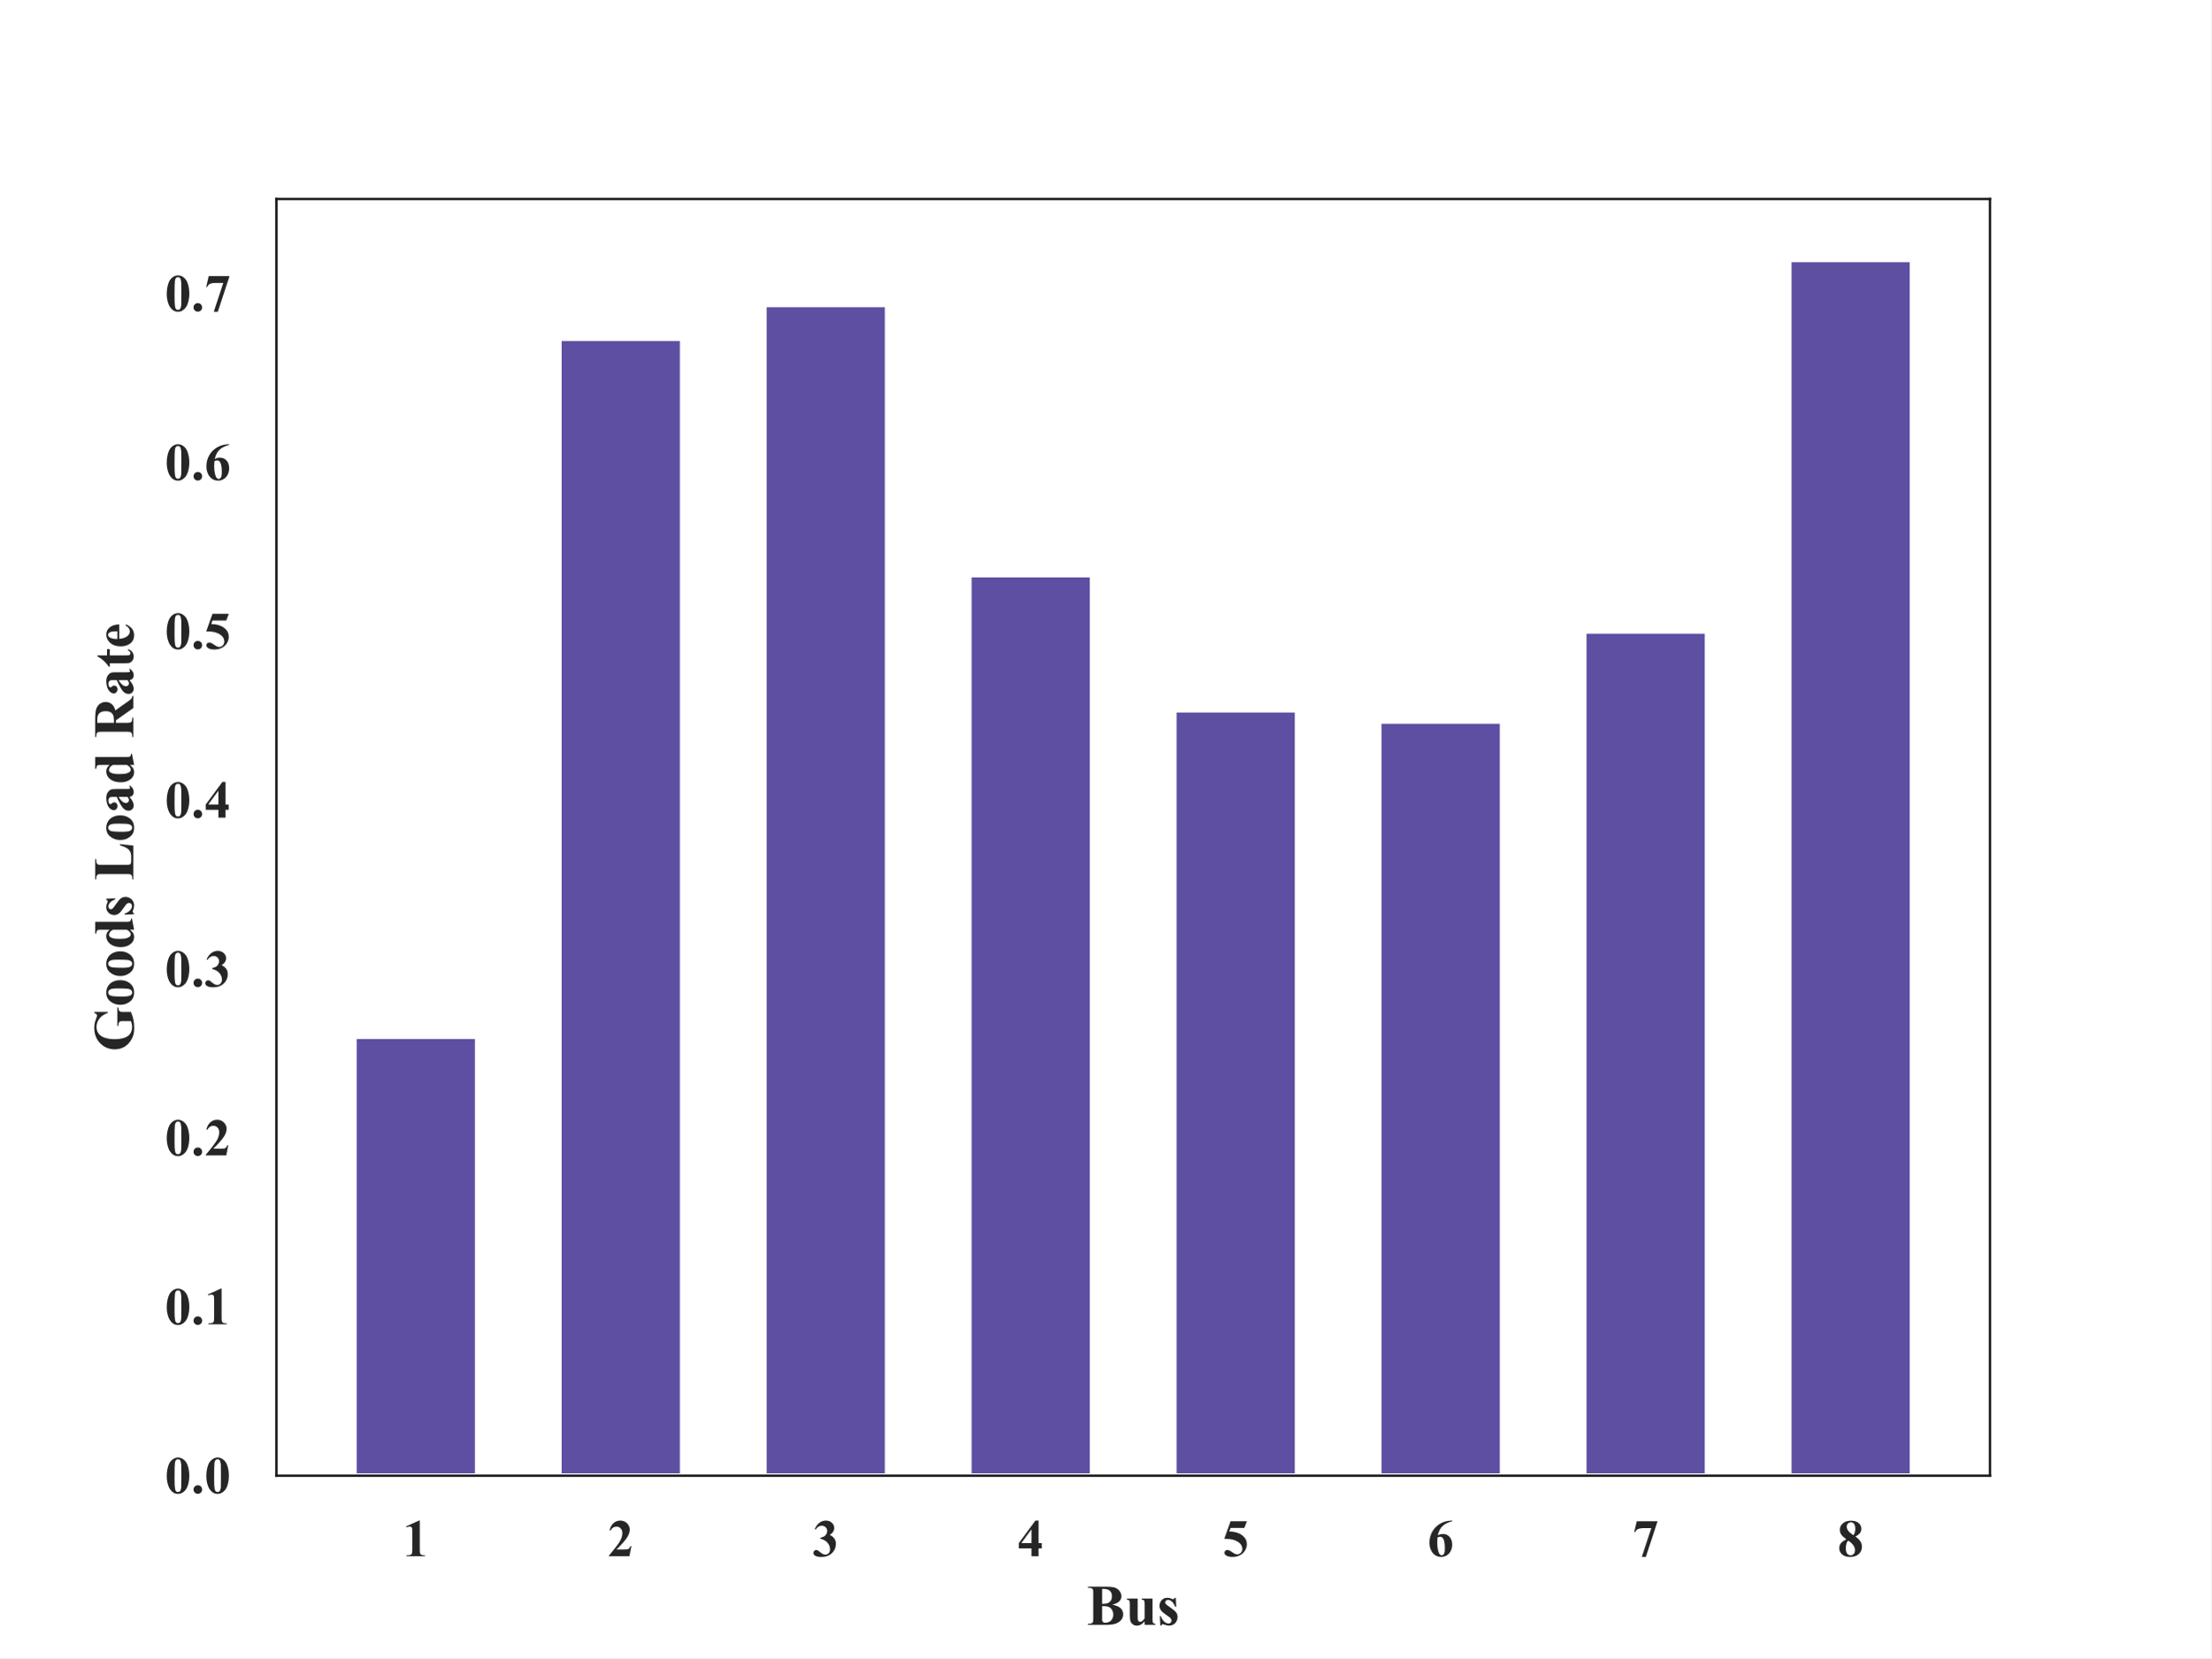
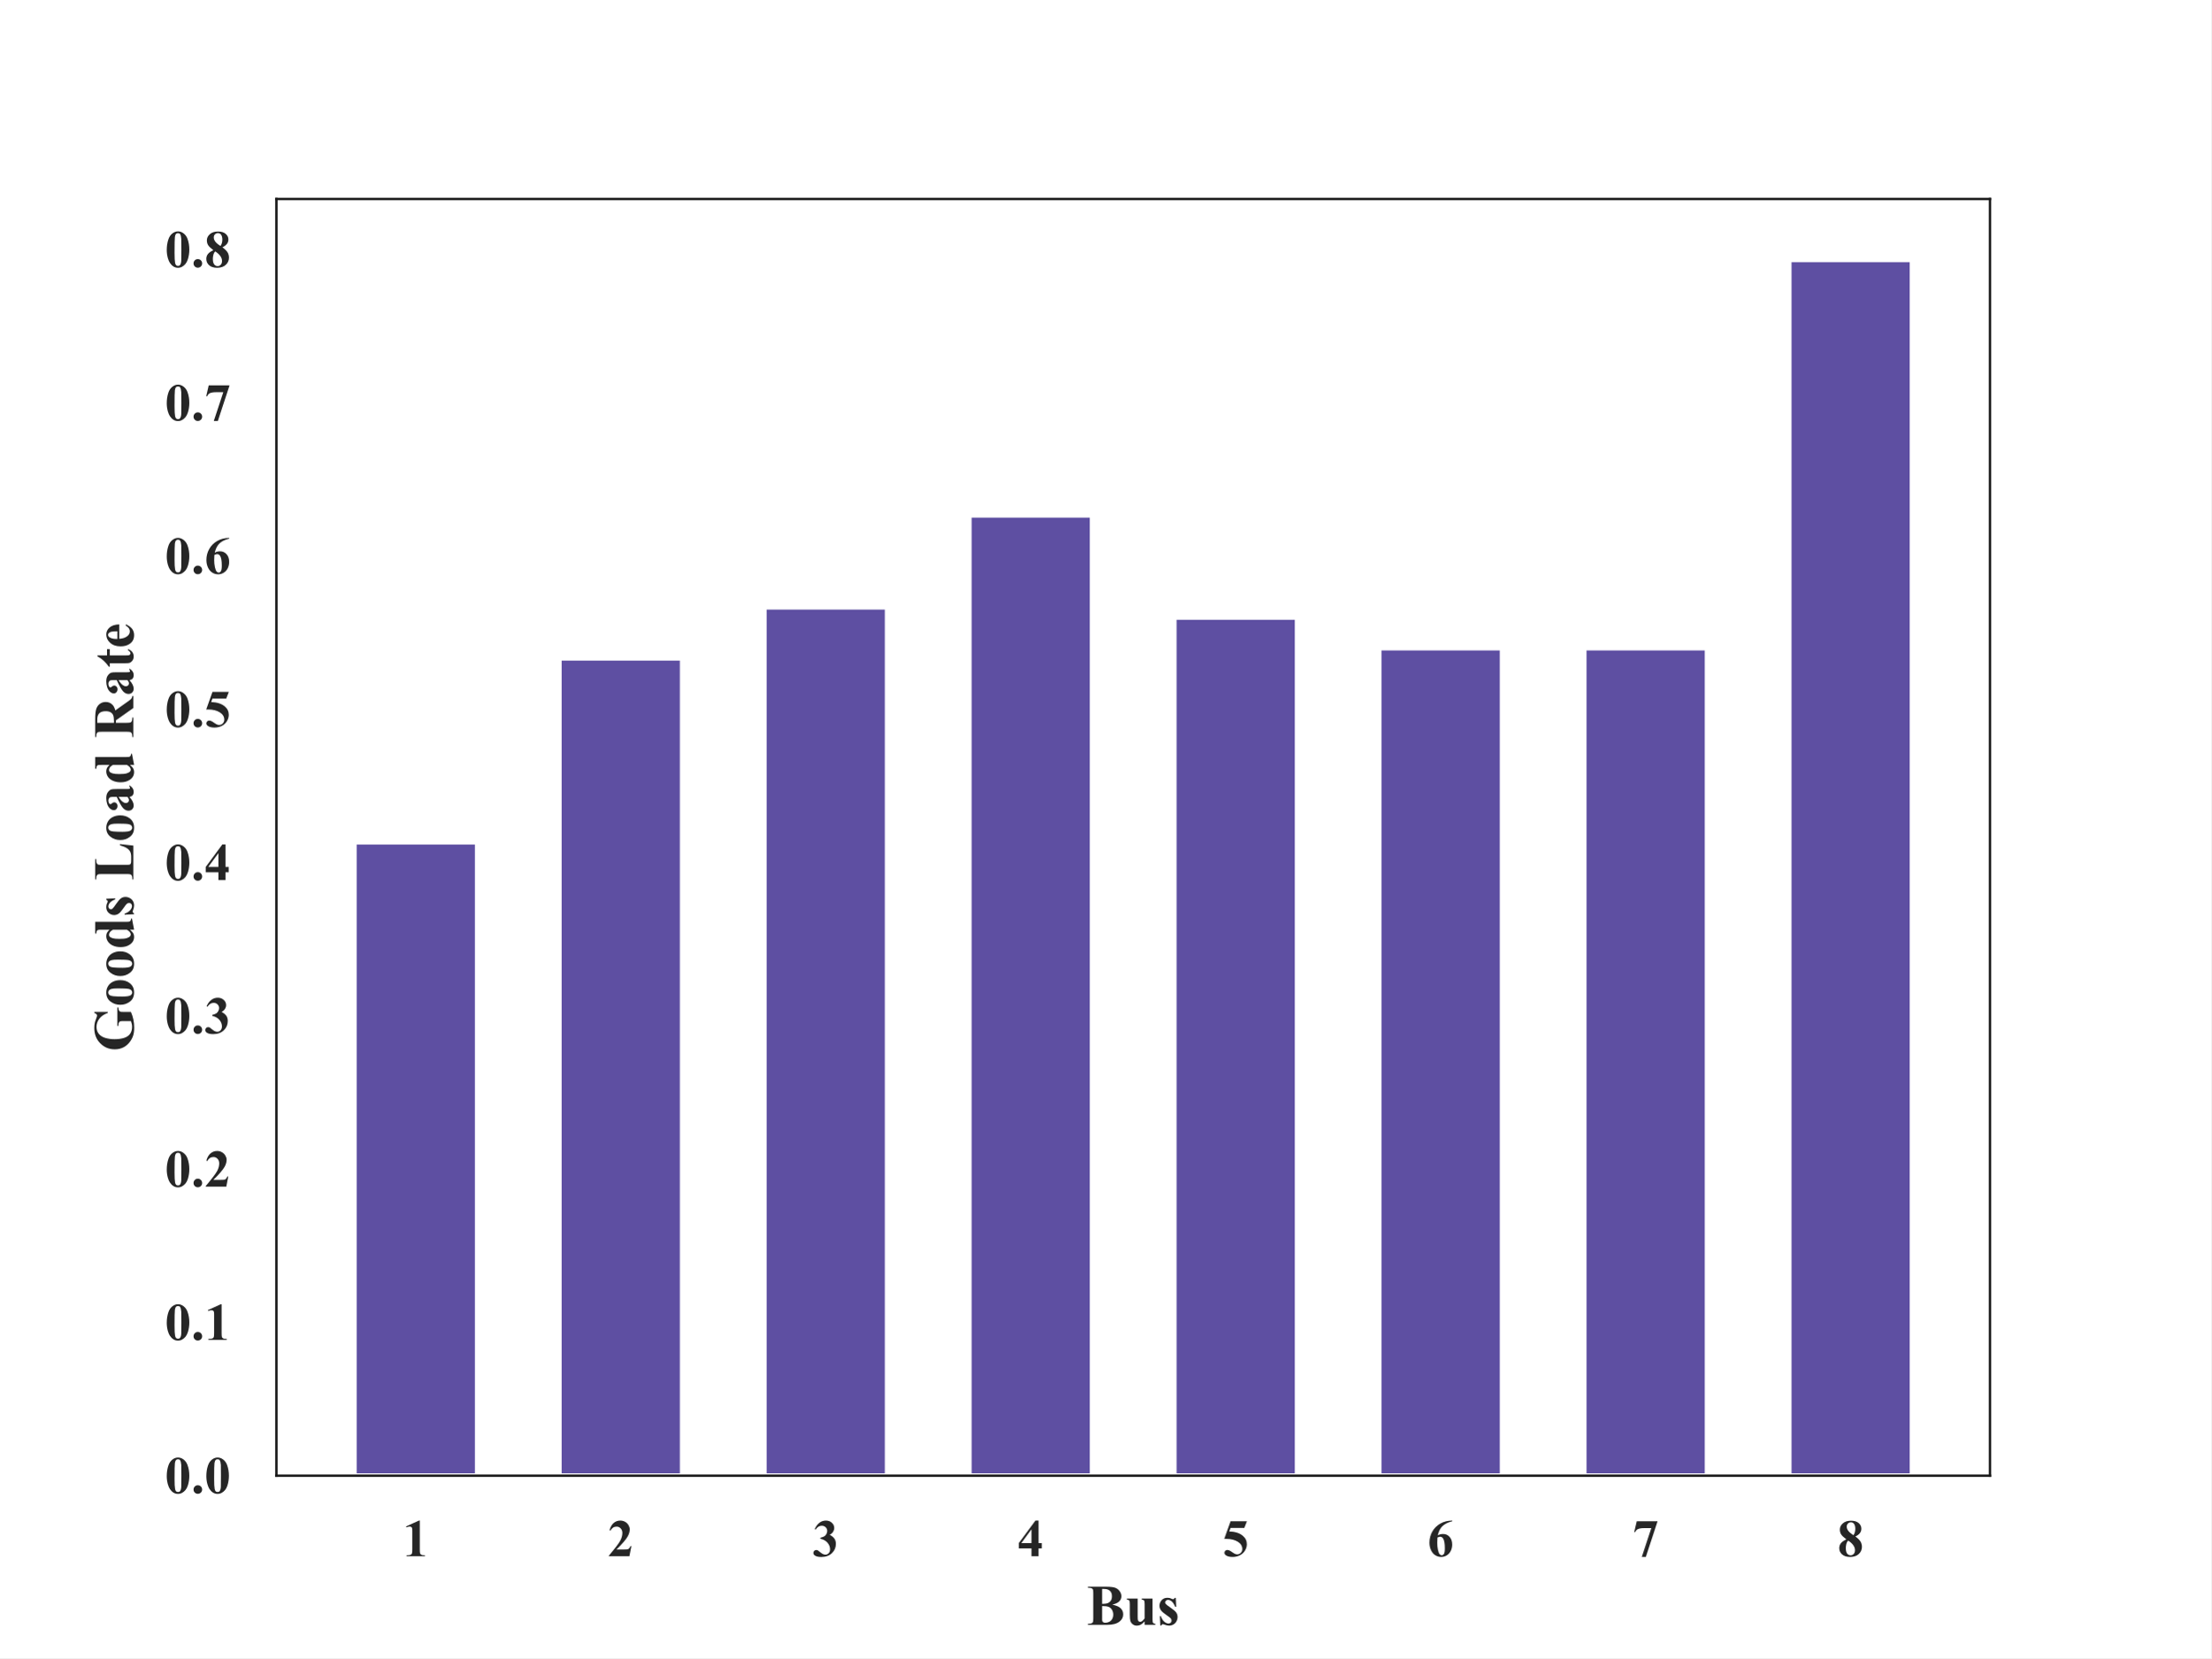
<svg xmlns="http://www.w3.org/2000/svg" xmlns:xlink="http://www.w3.org/1999/xlink" height="345.6pt" version="1.1" viewBox="0 0 460.8 345.6" width="460.8pt">
  <defs>
    <style type="text/css">
*{stroke-linecap:butt;stroke-linejoin:round;}
  </style>
  </defs>
  <g id="figure_1">
    <g id="patch_1">
      <path d="M 0 345.6  L 460.8 345.6  L 460.8 0  L 0 0  z " style="fill:#ffffff;" />
    </g>
    <g id="axes_1">
      <g id="patch_2">
        <path d="M 57.6 307.584  L 414.72 307.584  L 414.72 41.472  L 57.6 41.472  z " style="fill:#ffffff;" />
      </g>
      <g id="matplotlib.axis_1">
        <g id="xtick_1">
          <g id="text_1">
            <defs>
              <path d="M 32.562 67.578  L 32.562 13.422  Q 32.562 7.328 33.094 5.641  Q 33.641 3.953 35.344 2.875  Q 37.062 1.812 40.828 1.812  L 42.328 1.812  L 42.328 0  L 7.469 0  L 7.469 1.812  L 9.234 1.812  Q 13.484 1.812 15.281 2.781  Q 17.094 3.766 17.719 5.469  Q 18.359 7.172 18.359 13.422  L 18.359 47.75  Q 18.359 52.344 17.922 53.484  Q 17.484 54.641 16.281 55.438  Q 15.094 56.25 13.531 56.25  Q 11.031 56.25 7.469 54.688  L 6.594 56.453  L 30.953 67.578  z " id="TimesNewRomanPS-BoldMT-49" />
            </defs>
            <g style="fill:#262626;" transform="translate(83.89804 324.3681)scale(0.11 -0.11)">
              <use xlink:href="#TimesNewRomanPS-BoldMT-49" />
            </g>
          </g>
        </g>
        <g id="xtick_2">
          <g id="text_2">
            <defs>
              <path d="M 41.406 0  L 2.438 0  L 2.438 1.078  Q 20.359 22.406 24.188 29.781  Q 28.031 37.156 28.031 44.188  Q 28.031 49.312 24.859 52.703  Q 21.688 56.109 17.094 56.109  Q 9.578 56.109 5.422 48.578  L 3.609 49.219  Q 6.25 58.594 11.625 63.078  Q 17 67.578 24.031 67.578  Q 29.047 67.578 33.203 65.234  Q 37.359 62.891 39.703 58.812  Q 42.047 54.734 42.047 51.172  Q 42.047 44.672 38.422 37.984  Q 33.5 28.953 16.891 12.797  L 31.203 12.797  Q 36.469 12.797 38.062 13.234  Q 39.656 13.672 40.672 14.719  Q 41.703 15.766 43.359 19.141  L 45.125 19.141  z " id="TimesNewRomanPS-BoldMT-50" />
            </defs>
            <g style="fill:#262626;" transform="translate(126.6157 324.3681)scale(0.11 -0.11)">
              <use xlink:href="#TimesNewRomanPS-BoldMT-50" />
            </g>
          </g>
        </g>
        <g id="xtick_3">
          <g id="text_3">
            <defs>
              <path d="M 14.797 33.203  L 14.797 34.906  Q 20.359 36.531 22.5 37.922  Q 24.656 39.312 26.219 42.156  Q 27.781 45.016 27.781 47.953  Q 27.781 52 24.828 54.906  Q 21.875 57.812 17.484 57.812  Q 10.641 57.812 5.859 50.594  L 4.047 51.219  Q 7.562 59.375 13.062 63.469  Q 18.562 67.578 25.297 67.578  Q 32.172 67.578 36.641 63.375  Q 41.109 59.188 41.109 53.562  Q 41.109 49.906 39.031 46.5  Q 36.969 43.109 32.516 40.531  Q 38.234 37.75 41.234 33.672  Q 44.234 29.594 44.234 23.438  Q 44.234 13.094 36.734 5.828  Q 29.25 -1.422 16.656 -1.422  Q 8.25 -1.422 4.391 1.375  Q 1.609 3.328 1.609 6.391  Q 1.609 8.641 3.219 10.219  Q 4.828 11.812 6.938 11.812  Q 8.547 11.812 9.969 11.141  Q 10.75 10.75 15.5 6.859  Q 20.266 2.984 24.422 2.984  Q 28.031 2.984 30.609 5.828  Q 33.203 8.688 33.203 13.094  Q 33.203 19.781 28.516 25.422  Q 23.828 31.062 14.797 33.203  z " id="TimesNewRomanPS-BoldMT-51" />
            </defs>
            <g style="fill:#262626;" transform="translate(169.3334 324.3681)scale(0.11 -0.11)">
              <use xlink:href="#TimesNewRomanPS-BoldMT-51" />
            </g>
          </g>
        </g>
        <g id="xtick_4">
          <g id="text_4">
            <defs>
              <path d="M 2.484 24.953  L 33.938 67.578  L 39.891 67.578  L 39.891 24.953  L 45.953 24.953  L 45.953 14.844  L 39.891 14.844  L 39.891 0  L 26.469 0  L 26.469 14.844  L 2.484 14.844  z M 7.234 24.953  L 26.469 24.953  L 26.469 51.078  z " id="TimesNewRomanPS-BoldMT-52" />
            </defs>
            <g style="fill:#262626;" transform="translate(212.0511 324.3681)scale(0.11 -0.11)">
              <use xlink:href="#TimesNewRomanPS-BoldMT-52" />
            </g>
          </g>
        </g>
        <g id="xtick_5">
          <g id="text_5">
            <defs>
              <path d="M 15.234 66.219  L 46.234 66.219  L 41.312 53.609  L 15.234 53.609  L 12.75 47.016  Q 29.594 46.391 38.672 38.625  Q 46.141 32.234 46.141 22.703  Q 46.141 16.609 42.672 10.766  Q 39.203 4.938 32.906 1.781  Q 26.609 -1.375 19.094 -1.375  Q 10.984 -1.375 6.641 1.656  Q 3.609 3.812 3.609 6.547  Q 3.609 8.641 5.188 10.25  Q 6.781 11.859 8.891 11.859  Q 10.797 11.859 12.75 11.078  Q 14.703 10.297 19.438 6.984  Q 22.406 4.938 24.562 4.156  Q 26.078 3.562 27.984 3.562  Q 31.984 3.562 34.781 6.484  Q 37.594 9.422 37.594 13.531  Q 37.594 22.125 29 27.484  Q 20.406 32.859 7.328 32.859  Q 6 32.859 3.375 32.812  z " id="TimesNewRomanPS-BoldMT-53" />
            </defs>
            <g style="fill:#262626;" transform="translate(254.7689 324.3681)scale(0.11 -0.11)">
              <use xlink:href="#TimesNewRomanPS-BoldMT-53" />
            </g>
          </g>
        </g>
        <g id="xtick_6">
          <g id="text_6">
            <defs>
              <path d="M 46.969 67.578  L 46.969 66.219  Q 38.141 63.969 32.781 60.422  Q 27.438 56.891 24.328 51.828  Q 21.234 46.781 19.531 39.312  Q 21.688 40.766 23.094 41.219  Q 26.266 42.188 29.5 42.188  Q 36.922 42.188 41.875 36.781  Q 46.828 31.391 46.828 22.078  Q 46.828 15.531 44.141 10.062  Q 41.453 4.594 36.516 1.609  Q 31.594 -1.375 25.984 -1.375  Q 19.875 -1.375 14.688 1.969  Q 9.516 5.328 6.609 11.766  Q 3.719 18.219 3.719 25.781  Q 3.719 36.922 9.062 46.516  Q 14.406 56.109 24.234 61.797  Q 34.078 67.484 46.969 67.578  z M 18.891 35.359  Q 18.5 28.609 18.5 25.484  Q 18.5 18.75 19.797 12.453  Q 21.094 6.156 23.344 3.609  Q 24.953 1.812 27.156 1.812  Q 29.391 1.812 31.141 4.422  Q 32.906 7.031 32.906 15.047  Q 32.906 28.516 29.641 33.641  Q 27.547 36.969 23.969 36.969  Q 22.016 36.969 18.891 35.359  z " id="TimesNewRomanPS-BoldMT-54" />
            </defs>
            <g style="fill:#262626;" transform="translate(297.4866 324.3681)scale(0.11 -0.11)">
              <use xlink:href="#TimesNewRomanPS-BoldMT-54" />
            </g>
          </g>
        </g>
        <g id="xtick_7">
          <g id="text_7">
            <defs>
              <path d="M 17.719 -1.375  L 35.75 53.266  L 22.016 53.266  Q 13.969 53.266 9.906 51.172  Q 7.078 49.703 5.219 45.656  L 3.375 45.656  L 8.156 66.219  L 47.609 66.219  L 25.391 -1.375  z " id="TimesNewRomanPS-BoldMT-55" />
            </defs>
            <g style="fill:#262626;" transform="translate(340.2043 324.3681)scale(0.11 -0.11)">
              <use xlink:href="#TimesNewRomanPS-BoldMT-55" />
            </g>
          </g>
        </g>
        <g id="xtick_8">
          <g id="text_8">
            <defs>
              <path d="M 34.078 37.406  Q 41.062 32.281 43.766 27.859  Q 46.484 23.438 46.484 17.719  Q 46.484 9.719 40.453 4.172  Q 34.422 -1.375 24.078 -1.375  Q 14.266 -1.375 8.891 3.453  Q 3.516 8.297 3.516 15.281  Q 3.516 20.609 6.609 24.609  Q 9.719 28.609 16.938 31.938  Q 9.078 37.938 6.859 41.75  Q 4.641 45.562 4.641 50.594  Q 4.641 57.234 10.281 62.281  Q 15.922 67.328 25.734 67.328  Q 35.203 67.328 40.297 62.859  Q 45.406 58.406 45.406 52.156  Q 45.406 47.469 42.641 43.875  Q 39.891 40.281 34.078 37.406  z M 30.375 39.891  Q 32.172 42.328 33.047 45.359  Q 33.938 48.391 33.938 52  Q 33.938 58.344 31.203 61.719  Q 29.156 64.312 25.531 64.312  Q 22.266 64.312 19.969 61.938  Q 17.672 59.578 17.672 56.062  Q 17.672 52.484 20.234 48.656  Q 22.797 44.828 30.375 39.891  z M 20.609 29.594  Q 19.094 28.219 18.453 27.094  Q 17.484 25.391 16.703 22.109  Q 15.922 18.844 15.922 15.281  Q 15.922 10.688 17.094 7.594  Q 18.266 4.5 20.438 3.125  Q 22.609 1.766 24.906 1.766  Q 28.469 1.766 30.906 4.375  Q 33.344 6.984 33.344 11.531  Q 33.344 21 20.609 29.594  z " id="TimesNewRomanPS-BoldMT-56" />
            </defs>
            <g style="fill:#262626;" transform="translate(382.922 324.3681)scale(0.11 -0.11)">
              <use xlink:href="#TimesNewRomanPS-BoldMT-56" />
            </g>
          </g>
        </g>
        <g id="text_9">
          <defs>
            <path d="M 44.484 35.109  Q 53.906 32.906 57.719 29.781  Q 63.188 25.344 63.188 18.266  Q 63.188 10.797 57.172 5.906  Q 49.812 0 35.75 0  L 2.094 0  L 2.094 1.812  Q 6.688 1.812 8.328 2.656  Q 9.969 3.516 10.625 4.875  Q 11.281 6.25 11.281 11.625  L 11.281 54.594  Q 11.281 59.969 10.625 61.359  Q 9.969 62.75 8.297 63.578  Q 6.641 64.406 2.094 64.406  L 2.094 66.219  L 33.844 66.219  Q 45.219 66.219 49.953 64.188  Q 54.688 62.156 57.422 58.125  Q 60.156 54.109 60.156 49.562  Q 60.156 44.781 56.688 41.047  Q 53.219 37.312 44.484 35.109  z M 26.703 36.422  Q 33.641 36.422 36.938 37.984  Q 40.234 39.547 41.984 42.375  Q 43.75 45.219 43.75 49.609  Q 43.75 54 42.016 56.812  Q 40.281 59.625 37.062 61.078  Q 33.844 62.547 26.703 62.5  z M 26.703 32.625  L 26.703 11.375  L 26.656 8.938  Q 26.656 6.297 28 4.953  Q 29.344 3.609 31.984 3.609  Q 35.891 3.609 39.188 5.344  Q 42.484 7.078 44.234 10.375  Q 46 13.672 46 17.719  Q 46 22.359 43.844 26.047  Q 41.703 29.734 37.938 31.203  Q 34.188 32.672 26.703 32.625  z " id="TimesNewRomanPS-BoldMT-66" />
            <path d="M 47.469 45.656  L 47.469 9.906  Q 47.469 4.688 48.438 3.391  Q 49.422 2.094 52.391 1.766  L 52.391 0  L 33.797 0  L 33.797 6.109  Q 30.516 2.203 27.234 0.406  Q 23.969 -1.375 19.922 -1.375  Q 16.062 -1.375 13.062 1  Q 10.062 3.375 9.031 6.547  Q 8.016 9.719 8.016 17.625  L 8.016 35.75  Q 8.016 40.922 7.062 42.188  Q 6.109 43.453 3.078 43.844  L 3.078 45.656  L 21.688 45.656  L 21.688 14.453  Q 21.688 9.578 22.141 8.156  Q 22.609 6.734 23.609 6  Q 24.609 5.281 25.922 5.281  Q 27.688 5.281 29.109 6.203  Q 31.062 7.469 33.797 11.328  L 33.797 35.75  Q 33.797 40.922 32.844 42.188  Q 31.891 43.453 28.859 43.844  L 28.859 45.656  z " id="TimesNewRomanPS-BoldMT-117" />
            <path d="M 32.234 46.922  L 32.953 31.344  L 31.297 31.344  Q 28.328 38.281 25.125 40.812  Q 21.922 43.359 18.75 43.359  Q 16.75 43.359 15.328 42.016  Q 13.922 40.672 13.922 38.922  Q 13.922 37.594 14.891 36.375  Q 16.453 34.375 23.625 29.516  Q 30.812 24.656 33.078 21.266  Q 35.359 17.875 35.359 13.672  Q 35.359 9.859 33.453 6.203  Q 31.547 2.547 28.078 0.578  Q 24.609 -1.375 20.406 -1.375  Q 17.141 -1.375 11.672 0.688  Q 10.203 1.219 9.672 1.219  Q 8.062 1.219 6.984 -1.219  L 5.375 -1.219  L 4.594 15.188  L 6.25 15.188  Q 8.453 8.734 12.281 5.516  Q 16.109 2.297 19.531 2.297  Q 21.875 2.297 23.359 3.734  Q 24.859 5.172 24.859 7.234  Q 24.859 9.578 23.391 11.281  Q 21.922 12.984 16.844 16.453  Q 9.375 21.625 7.172 24.359  Q 3.953 28.375 3.953 33.203  Q 3.953 38.484 7.594 42.75  Q 11.234 47.016 18.109 47.016  Q 21.828 47.016 25.297 45.219  Q 26.609 44.484 27.438 44.484  Q 28.328 44.484 28.859 44.844  Q 29.391 45.219 30.562 46.922  z " id="TimesNewRomanPS-BoldMT-115" />
          </defs>
          <g style="fill:#262626;" transform="translate(226.4859 338.6673)scale(0.12 -0.12)">
            <use xlink:href="#TimesNewRomanPS-BoldMT-66" />
            <use x="66.699" xlink:href="#TimesNewRomanPS-BoldMT-117" />
            <use x="122.314" xlink:href="#TimesNewRomanPS-BoldMT-115" />
          </g>
        </g>
      </g>
      <g id="matplotlib.axis_2">
        <g id="ytick_1">
          <g id="text_10">
            <defs>
              <path d="M 46.344 33.109  Q 46.344 23.188 43.562 14.594  Q 41.891 9.328 39.078 5.953  Q 36.281 2.594 32.719 0.609  Q 29.156 -1.375 24.953 -1.375  Q 20.172 -1.375 16.312 1.062  Q 12.453 3.516 9.469 8.062  Q 7.328 11.375 5.719 16.891  Q 3.609 24.359 3.609 32.328  Q 3.609 43.109 6.641 52.156  Q 9.125 59.625 14.203 63.594  Q 19.281 67.578 24.953 67.578  Q 30.719 67.578 35.719 63.641  Q 40.719 59.719 43.062 53.078  Q 46.344 43.953 46.344 33.109  z M 31.297 33.203  Q 31.297 50.594 31.109 53.469  Q 30.609 60.25 28.766 62.641  Q 27.547 64.203 24.812 64.203  Q 22.703 64.203 21.484 63.031  Q 19.672 61.328 19.031 57  Q 18.406 52.688 18.406 26.859  Q 18.406 12.797 19.391 8.016  Q 20.125 4.547 21.484 3.375  Q 22.859 2.203 25.094 2.203  Q 27.547 2.203 28.766 3.766  Q 30.812 6.5 31.109 12.203  z " id="TimesNewRomanPS-BoldMT-48" />
              <path d="M 12.5 15.047  Q 15.922 15.047 18.281 12.641  Q 20.656 10.25 20.656 6.891  Q 20.656 3.516 18.266 1.141  Q 15.875 -1.219 12.5 -1.219  Q 9.125 -1.219 6.75 1.141  Q 4.391 3.516 4.391 6.891  Q 4.391 10.25 6.75 12.641  Q 9.125 15.047 12.5 15.047  z " id="TimesNewRomanPS-BoldMT-46" />
            </defs>
            <g style="fill:#262626;" transform="translate(34.35 311.226)scale(0.11 -0.11)">
              <use xlink:href="#TimesNewRomanPS-BoldMT-48" />
              <use x="50" xlink:href="#TimesNewRomanPS-BoldMT-46" />
              <use x="75" xlink:href="#TimesNewRomanPS-BoldMT-48" />
            </g>
          </g>
        </g>
        <g id="ytick_2">
          <g id="text_11">
-             <g style="fill:#262626;" transform="translate(34.35 276.026)scale(0.11 -0.11)">
+             <g style="fill:#262626;" transform="translate(34.35 279.2798)scale(0.11 -0.11)">
              <use xlink:href="#TimesNewRomanPS-BoldMT-48" />
              <use x="50" xlink:href="#TimesNewRomanPS-BoldMT-46" />
              <use x="75" xlink:href="#TimesNewRomanPS-BoldMT-49" />
            </g>
          </g>
        </g>
        <g id="ytick_3">
          <g id="text_12">
-             <g style="fill:#262626;" transform="translate(34.35 240.826)scale(0.11 -0.11)">
+             <g style="fill:#262626;" transform="translate(34.35 247.3336)scale(0.11 -0.11)">
              <use xlink:href="#TimesNewRomanPS-BoldMT-48" />
              <use x="50" xlink:href="#TimesNewRomanPS-BoldMT-46" />
              <use x="75" xlink:href="#TimesNewRomanPS-BoldMT-50" />
            </g>
          </g>
        </g>
        <g id="ytick_4">
          <g id="text_13">
-             <g style="fill:#262626;" transform="translate(34.35 205.626)scale(0.11 -0.11)">
+             <g style="fill:#262626;" transform="translate(34.35 215.3874)scale(0.11 -0.11)">
              <use xlink:href="#TimesNewRomanPS-BoldMT-48" />
              <use x="50" xlink:href="#TimesNewRomanPS-BoldMT-46" />
              <use x="75" xlink:href="#TimesNewRomanPS-BoldMT-51" />
            </g>
          </g>
        </g>
        <g id="ytick_5">
          <g id="text_14">
-             <g style="fill:#262626;" transform="translate(34.35 170.426)scale(0.11 -0.11)">
+             <g style="fill:#262626;" transform="translate(34.35 183.4412)scale(0.11 -0.11)">
              <use xlink:href="#TimesNewRomanPS-BoldMT-48" />
              <use x="50" xlink:href="#TimesNewRomanPS-BoldMT-46" />
              <use x="75" xlink:href="#TimesNewRomanPS-BoldMT-52" />
            </g>
          </g>
        </g>
        <g id="ytick_6">
          <g id="text_15">
-             <g style="fill:#262626;" transform="translate(34.35 135.226)scale(0.11 -0.11)">
+             <g style="fill:#262626;" transform="translate(34.35 151.4949)scale(0.11 -0.11)">
              <use xlink:href="#TimesNewRomanPS-BoldMT-48" />
              <use x="50" xlink:href="#TimesNewRomanPS-BoldMT-46" />
              <use x="75" xlink:href="#TimesNewRomanPS-BoldMT-53" />
            </g>
          </g>
        </g>
        <g id="ytick_7">
          <g id="text_16">
-             <g style="fill:#262626;" transform="translate(34.35 100.026)scale(0.11 -0.11)">
+             <g style="fill:#262626;" transform="translate(34.35 119.5487)scale(0.11 -0.11)">
              <use xlink:href="#TimesNewRomanPS-BoldMT-48" />
              <use x="50" xlink:href="#TimesNewRomanPS-BoldMT-46" />
              <use x="75" xlink:href="#TimesNewRomanPS-BoldMT-54" />
            </g>
          </g>
        </g>
        <g id="ytick_8">
          <g id="text_17">
-             <g style="fill:#262626;" transform="translate(34.35 64.82603)scale(0.11 -0.11)">
+             <g style="fill:#262626;" transform="translate(34.35 87.6025)scale(0.11 -0.11)">
              <use xlink:href="#TimesNewRomanPS-BoldMT-48" />
              <use x="50" xlink:href="#TimesNewRomanPS-BoldMT-46" />
              <use x="75" xlink:href="#TimesNewRomanPS-BoldMT-55" />
            </g>
          </g>
        </g>
-         <g id="text_18">
+         <g id="ytick_9">
+           <g id="text_18">
+             <g style="fill:#262626;" transform="translate(34.35 55.65628)scale(0.11 -0.11)">
+               <use xlink:href="#TimesNewRomanPS-BoldMT-48" />
+               <use x="50" xlink:href="#TimesNewRomanPS-BoldMT-46" />
+               <use x="75" xlink:href="#TimesNewRomanPS-BoldMT-56" />
+             </g>
+           </g>
+         </g>
+         <g id="text_19">
          <defs>
            <path d="M 69 67.719  L 69 44.391  L 67.188 44.391  Q 63.922 53.953 57.375 58.938  Q 50.828 63.922 43.062 63.922  Q 35.641 63.922 30.703 59.734  Q 25.781 55.562 23.734 48.094  Q 21.688 40.625 21.688 32.766  Q 21.688 23.25 23.922 16.062  Q 26.172 8.891 31.172 5.516  Q 36.188 2.156 43.062 2.156  Q 45.453 2.156 47.969 2.656  Q 50.484 3.172 53.125 4.156  L 53.125 17.922  Q 53.125 21.828 52.578 22.969  Q 52.047 24.125 50.359 25.047  Q 48.688 25.984 46.297 25.984  L 44.578 25.984  L 44.578 27.781  L 76.766 27.781  L 76.766 25.984  Q 73.094 25.734 71.656 24.969  Q 70.219 24.219 69.438 22.469  Q 69 21.531 69 17.922  L 69 4.156  Q 62.641 1.312 55.781 -0.125  Q 48.922 -1.562 41.547 -1.562  Q 32.125 -1.562 25.891 1  Q 19.672 3.562 14.906 7.734  Q 10.156 11.922 7.469 17.141  Q 4.047 23.875 4.047 32.234  Q 4.047 47.172 14.547 57.469  Q 25.047 67.781 40.969 67.781  Q 45.906 67.781 49.859 67  Q 52 66.609 56.812 64.766  Q 61.625 62.938 62.5 62.938  Q 63.875 62.938 65.047 63.938  Q 66.219 64.938 67.188 67.719  z " id="TimesNewRomanPS-BoldMT-71" />
            <path d="M 24.906 47.016  Q 30.859 47.016 35.984 43.938  Q 41.109 40.875 43.766 35.203  Q 46.438 29.547 46.438 22.797  Q 46.438 13.094 41.5 6.547  Q 35.547 -1.375 25.047 -1.375  Q 14.75 -1.375 9.172 5.859  Q 3.609 13.094 3.609 22.609  Q 3.609 32.422 9.297 39.719  Q 14.984 47.016 24.906 47.016  z M 25.094 43.562  Q 22.609 43.562 20.828 41.672  Q 19.047 39.797 18.484 34.25  Q 17.922 28.719 17.922 18.844  Q 17.922 13.625 18.609 9.078  Q 19.141 5.609 20.891 3.797  Q 22.656 2 24.906 2  Q 27.094 2 28.562 3.219  Q 30.469 4.891 31.109 7.859  Q 32.078 12.5 32.078 26.609  Q 32.078 34.906 31.141 38  Q 30.219 41.109 28.422 42.531  Q 27.156 43.562 25.094 43.562  z " id="TimesNewRomanPS-BoldMT-111" />
            <path d="M 47.75 66.219  L 47.75 13.672  Q 47.75 8.344 48.047 7.375  Q 48.438 5.766 49.531 4.984  Q 50.641 4.203 53.375 4  L 53.375 2.391  L 34.078 -1.375  L 34.078 5.859  Q 30.609 1.656 27.906 0.141  Q 25.203 -1.375 21.781 -1.375  Q 13.031 -1.375 7.953 6.453  Q 3.859 12.797 3.859 22.016  Q 3.859 29.391 6.391 35.219  Q 8.938 41.062 13.359 44.031  Q 17.781 47.016 22.859 47.016  Q 26.125 47.016 28.656 45.75  Q 31.203 44.484 34.078 41.312  L 34.078 55.078  Q 34.078 60.297 33.641 61.375  Q 33.062 62.797 31.891 63.469  Q 30.719 64.156 27.484 64.156  L 27.484 66.219  z M 34.078 35.25  Q 30.469 42.188 25.25 42.188  Q 23.438 42.188 22.266 41.219  Q 20.453 39.703 19.312 35.891  Q 18.172 32.078 18.172 24.219  Q 18.172 15.578 19.438 11.422  Q 20.703 7.281 22.906 5.422  Q 24.031 4.5 25.984 4.5  Q 30.281 4.5 34.078 11.234  z " id="TimesNewRomanPS-BoldMT-100" />
            <path id="TimesNewRomanPS-BoldMT-32" />
            <path d="M 63.141 23.25  L 60.641 0  L 1.859 0  L 1.859 1.812  L 4.047 1.812  Q 6.938 1.812 8.688 2.828  Q 9.969 3.516 10.641 5.172  Q 11.188 6.344 11.188 11.328  L 11.188 54.891  Q 11.188 59.969 10.641 61.234  Q 10.109 62.5 8.469 63.453  Q 6.844 64.406 4.047 64.406  L 1.859 64.406  L 1.859 66.219  L 37.156 66.219  L 37.156 64.406  L 34.281 64.406  Q 31.391 64.406 29.641 63.375  Q 28.375 62.703 27.641 61.031  Q 27.094 59.859 27.094 54.891  L 27.094 12.703  Q 27.094 7.625 27.672 6.219  Q 28.266 4.828 29.984 4.156  Q 31.203 3.719 35.891 3.719  L 41.406 3.719  Q 46.688 3.719 50.203 5.562  Q 53.719 7.422 56.281 11.422  Q 58.844 15.438 61.141 23.25  z " id="TimesNewRomanPS-BoldMT-76" />
            <path d="M 28.562 6.734  Q 20.219 -0.641 13.578 -0.641  Q 9.672 -0.641 7.078 1.922  Q 4.5 4.5 4.5 8.344  Q 4.5 13.578 8.984 17.75  Q 13.484 21.922 28.562 28.859  L 28.562 33.453  Q 28.562 38.625 28 39.969  Q 27.438 41.312 25.875 42.312  Q 24.312 43.312 22.359 43.312  Q 19.188 43.312 17.141 41.891  Q 15.875 41.016 15.875 39.844  Q 15.875 38.812 17.234 37.312  Q 19.094 35.203 19.094 33.25  Q 19.094 30.859 17.312 29.172  Q 15.531 27.484 12.641 27.484  Q 9.578 27.484 7.5 29.344  Q 5.422 31.203 5.422 33.688  Q 5.422 37.203 8.203 40.406  Q 10.984 43.609 15.969 45.312  Q 20.953 47.016 26.312 47.016  Q 32.812 47.016 36.594 44.25  Q 40.375 41.5 41.5 38.281  Q 42.188 36.234 42.188 28.859  L 42.188 11.141  Q 42.188 8.016 42.422 7.203  Q 42.672 6.391 43.156 6  Q 43.656 5.609 44.281 5.609  Q 45.562 5.609 46.875 7.422  L 48.344 6.25  Q 45.906 2.641 43.281 1  Q 40.672 -0.641 37.359 -0.641  Q 33.453 -0.641 31.25 1.188  Q 29.047 3.031 28.562 6.734  z M 28.562 10.297  L 28.562 25.594  Q 22.656 22.125 19.781 18.172  Q 17.875 15.531 17.875 12.844  Q 17.875 10.594 19.484 8.891  Q 20.703 7.562 22.906 7.562  Q 25.344 7.562 28.562 10.297  z " id="TimesNewRomanPS-BoldMT-97" />
            <path d="M 26.562 30.172  L 26.562 11.625  Q 26.562 6.25 27.219 4.859  Q 27.875 3.469 29.531 2.641  Q 31.203 1.812 35.75 1.812  L 35.75 0  L 1.859 0  L 1.859 1.812  Q 6.453 1.812 8.078 2.656  Q 9.719 3.516 10.375 4.875  Q 11.031 6.25 11.031 11.625  L 11.031 54.594  Q 11.031 59.969 10.375 61.359  Q 9.719 62.75 8.047 63.578  Q 6.391 64.406 1.859 64.406  L 1.859 66.219  L 32.625 66.219  Q 44.625 66.219 50.188 64.547  Q 55.766 62.891 59.281 58.422  Q 62.797 53.953 62.797 47.953  Q 62.797 40.625 57.516 35.844  Q 54.156 32.812 48.094 31.297  L 64.016 8.891  Q 67.141 4.547 68.453 3.469  Q 70.453 1.953 73.094 1.812  L 73.094 0  L 52.25 0  L 30.906 30.172  z M 26.562 62.641  L 26.562 33.641  L 29.344 33.641  Q 36.141 33.641 39.5 34.891  Q 42.875 36.141 44.797 39.375  Q 46.734 42.625 46.734 47.859  Q 46.734 55.422 43.188 59.031  Q 39.656 62.641 31.781 62.641  z " id="TimesNewRomanPS-BoldMT-82" />
            <path d="M 21.484 62.359  L 21.484 45.656  L 32.328 45.656  L 32.328 40.828  L 21.484 40.828  L 21.484 12.641  Q 21.484 8.688 21.844 7.531  Q 22.219 6.391 23.141 5.688  Q 24.078 4.984 24.859 4.984  Q 28.031 4.984 30.859 9.812  L 32.328 8.734  Q 28.375 -0.641 19.484 -0.641  Q 15.141 -0.641 12.125 1.781  Q 9.125 4.203 8.297 7.172  Q 7.812 8.844 7.812 16.156  L 7.812 40.828  L 1.859 40.828  L 1.859 42.531  Q 8.016 46.875 12.328 51.656  Q 16.656 56.453 19.875 62.359  z " id="TimesNewRomanPS-BoldMT-116" />
            <path d="M 42.047 24.469  L 17 24.469  Q 17.438 15.375 21.828 10.109  Q 25.203 6.062 29.938 6.062  Q 32.859 6.062 35.25 7.688  Q 37.641 9.328 40.375 13.578  L 42.047 12.5  Q 38.328 4.938 33.828 1.781  Q 29.344 -1.375 23.438 -1.375  Q 13.281 -1.375 8.062 6.453  Q 3.859 12.75 3.859 22.078  Q 3.859 33.5 10.031 40.25  Q 16.219 47.016 24.516 47.016  Q 31.453 47.016 36.547 41.328  Q 41.656 35.641 42.047 24.469  z M 30.031 27.734  Q 30.031 35.594 29.172 38.516  Q 28.328 41.453 26.516 42.969  Q 25.484 43.844 23.781 43.844  Q 21.234 43.844 19.625 41.359  Q 16.75 37.016 16.75 29.438  L 16.75 27.734  z " id="TimesNewRomanPS-BoldMT-101" />
          </defs>
          <g style="fill:#262626;" transform="translate(27.78312 219.1999)rotate(-90)scale(0.12 -0.12)">
            <use xlink:href="#TimesNewRomanPS-BoldMT-71" />
            <use x="77.783" xlink:href="#TimesNewRomanPS-BoldMT-111" />
            <use x="127.783" xlink:href="#TimesNewRomanPS-BoldMT-111" />
            <use x="177.783" xlink:href="#TimesNewRomanPS-BoldMT-100" />
            <use x="233.398" xlink:href="#TimesNewRomanPS-BoldMT-115" />
            <use x="272.314" xlink:href="#TimesNewRomanPS-BoldMT-32" />
            <use x="297.314" xlink:href="#TimesNewRomanPS-BoldMT-76" />
            <use x="364.014" xlink:href="#TimesNewRomanPS-BoldMT-111" />
            <use x="414.014" xlink:href="#TimesNewRomanPS-BoldMT-97" />
            <use x="464.014" xlink:href="#TimesNewRomanPS-BoldMT-100" />
            <use x="519.629" xlink:href="#TimesNewRomanPS-BoldMT-32" />
            <use x="544.629" xlink:href="#TimesNewRomanPS-BoldMT-82" />
            <use x="616.846" xlink:href="#TimesNewRomanPS-BoldMT-97" />
            <use x="666.846" xlink:href="#TimesNewRomanPS-BoldMT-116" />
            <use x="700.146" xlink:href="#TimesNewRomanPS-BoldMT-101" />
          </g>
        </g>
      </g>
      <g id="patch_3">
-         <path clip-path="url(#pb8466cb692)" d="M 73.833 307.584  L 99.463 307.584  L 99.463 216.064  L 73.833 216.064  z " style="fill:#5e4fa2;stroke:#ffffff;stroke-linejoin:miter;" />
+         <path clip-path="url(#p309f3585c6)" d="M 73.833 307.584  L 99.463 307.584  L 99.463 175.54  L 73.833 175.54  z " style="fill:#5e4fa2;stroke:#ffffff;stroke-linejoin:miter;" />
      </g>
      <g id="patch_4">
-         <path clip-path="url(#pb8466cb692)" d="M 116.55 307.584  L 142.181 307.584  L 142.181 70.571  L 116.55 70.571  z " style="fill:#5e4fa2;stroke:#ffffff;stroke-linejoin:miter;" />
+         <path clip-path="url(#p309f3585c6)" d="M 116.55 307.584  L 142.181 307.584  L 142.181 137.204  L 116.55 137.204  z " style="fill:#5e4fa2;stroke:#ffffff;stroke-linejoin:miter;" />
      </g>
      <g id="patch_5">
-         <path clip-path="url(#pb8466cb692)" d="M 159.268 307.584  L 184.899 307.584  L 184.899 63.531  L 159.268 63.531  z " style="fill:#5e4fa2;stroke:#ffffff;stroke-linejoin:miter;" />
+         <path clip-path="url(#p309f3585c6)" d="M 159.268 307.584  L 184.899 307.584  L 184.899 126.555  L 159.268 126.555  z " style="fill:#5e4fa2;stroke:#ffffff;stroke-linejoin:miter;" />
      </g>
      <g id="patch_6">
-         <path clip-path="url(#pb8466cb692)" d="M 201.986 307.584  L 227.616 307.584  L 227.616 119.851  L 201.986 119.851  z " style="fill:#5e4fa2;stroke:#ffffff;stroke-linejoin:miter;" />
+         <path clip-path="url(#p309f3585c6)" d="M 201.986 307.584  L 227.616 307.584  L 227.616 107.388  L 201.986 107.388  z " style="fill:#5e4fa2;stroke:#ffffff;stroke-linejoin:miter;" />
      </g>
      <g id="patch_7">
-         <path clip-path="url(#pb8466cb692)" d="M 244.704 307.584  L 270.334 307.584  L 270.334 148.011  L 244.704 148.011  z " style="fill:#5e4fa2;stroke:#ffffff;stroke-linejoin:miter;" />
+         <path clip-path="url(#p309f3585c6)" d="M 244.704 307.584  L 270.334 307.584  L 270.334 128.685  L 244.704 128.685  z " style="fill:#5e4fa2;stroke:#ffffff;stroke-linejoin:miter;" />
      </g>
      <g id="patch_8">
-         <path clip-path="url(#pb8466cb692)" d="M 287.421 307.584  L 313.052 307.584  L 313.052 150.357  L 287.421 150.357  z " style="fill:#5e4fa2;stroke:#ffffff;stroke-linejoin:miter;" />
+         <path clip-path="url(#p309f3585c6)" d="M 287.421 307.584  L 313.052 307.584  L 313.052 135.074  L 287.421 135.074  z " style="fill:#5e4fa2;stroke:#ffffff;stroke-linejoin:miter;" />
      </g>
      <g id="patch_9">
-         <path clip-path="url(#pb8466cb692)" d="M 330.139 307.584  L 355.77 307.584  L 355.77 131.584  L 330.139 131.584  z " style="fill:#5e4fa2;stroke:#ffffff;stroke-linejoin:miter;" />
+         <path clip-path="url(#p309f3585c6)" d="M 330.139 307.584  L 355.77 307.584  L 355.77 135.074  L 330.139 135.074  z " style="fill:#5e4fa2;stroke:#ffffff;stroke-linejoin:miter;" />
      </g>
      <g id="patch_10">
-         <path clip-path="url(#pb8466cb692)" d="M 372.857 307.584  L 398.487 307.584  L 398.487 54.144  L 372.857 54.144  z " style="fill:#5e4fa2;stroke:#ffffff;stroke-linejoin:miter;" />
+         <path clip-path="url(#p309f3585c6)" d="M 372.857 307.584  L 398.487 307.584  L 398.487 54.144  L 372.857 54.144  z " style="fill:#5e4fa2;stroke:#ffffff;stroke-linejoin:miter;" />
      </g>
      <g id="patch_11">
        <path d="M 57.6 307.584  L 57.6 41.472  " style="fill:none;stroke:#1a1a1a;stroke-linecap:square;stroke-linejoin:miter;stroke-width:0.5;" />
      </g>
      <g id="patch_12">
        <path d="M 414.72 307.584  L 414.72 41.472  " style="fill:none;stroke:#1a1a1a;stroke-linecap:square;stroke-linejoin:miter;stroke-width:0.5;" />
      </g>
      <g id="patch_13">
        <path d="M 57.6 307.584  L 414.72 307.584  " style="fill:none;stroke:#1a1a1a;stroke-linecap:square;stroke-linejoin:miter;stroke-width:0.5;" />
      </g>
      <g id="patch_14">
        <path d="M 57.6 41.472  L 414.72 41.472  " style="fill:none;stroke:#1a1a1a;stroke-linecap:square;stroke-linejoin:miter;stroke-width:0.5;" />
      </g>
    </g>
  </g>
  <defs>
-     <clipPath id="pb8466cb692">
+     <clipPath id="p309f3585c6">
      <rect height="266.112" width="357.12" x="57.6" y="41.472" />
    </clipPath>
  </defs>
</svg>
